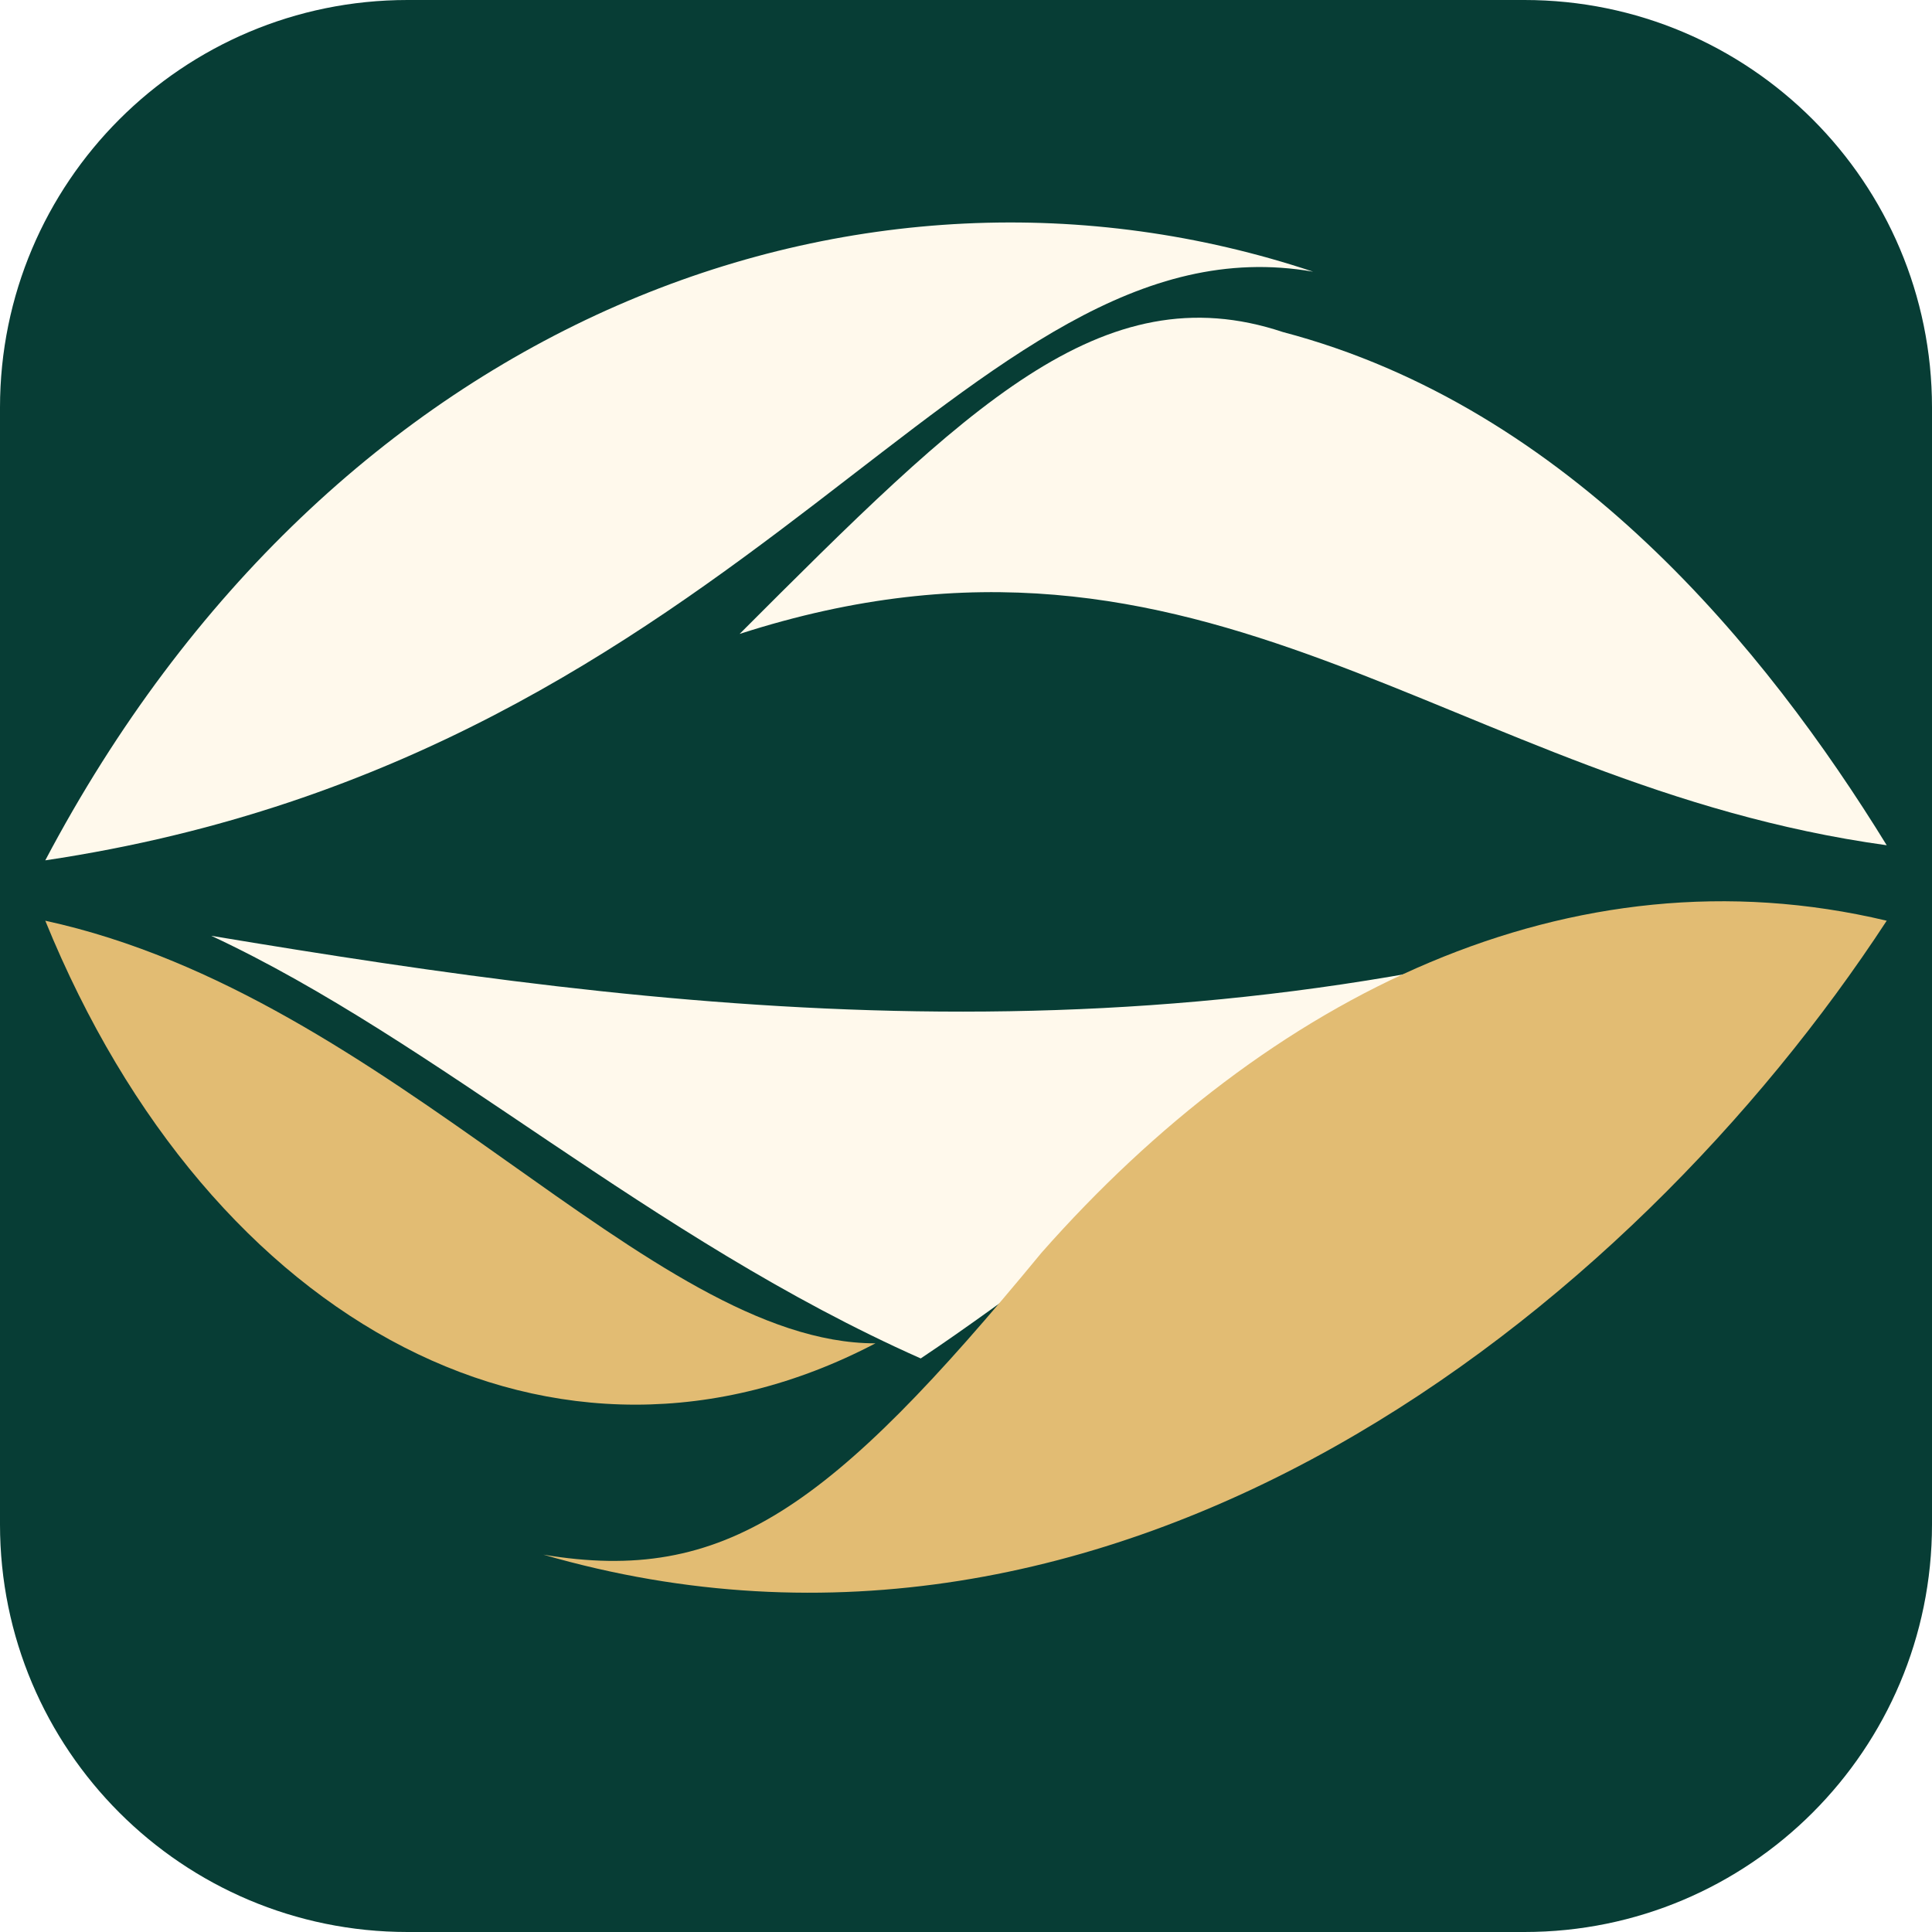
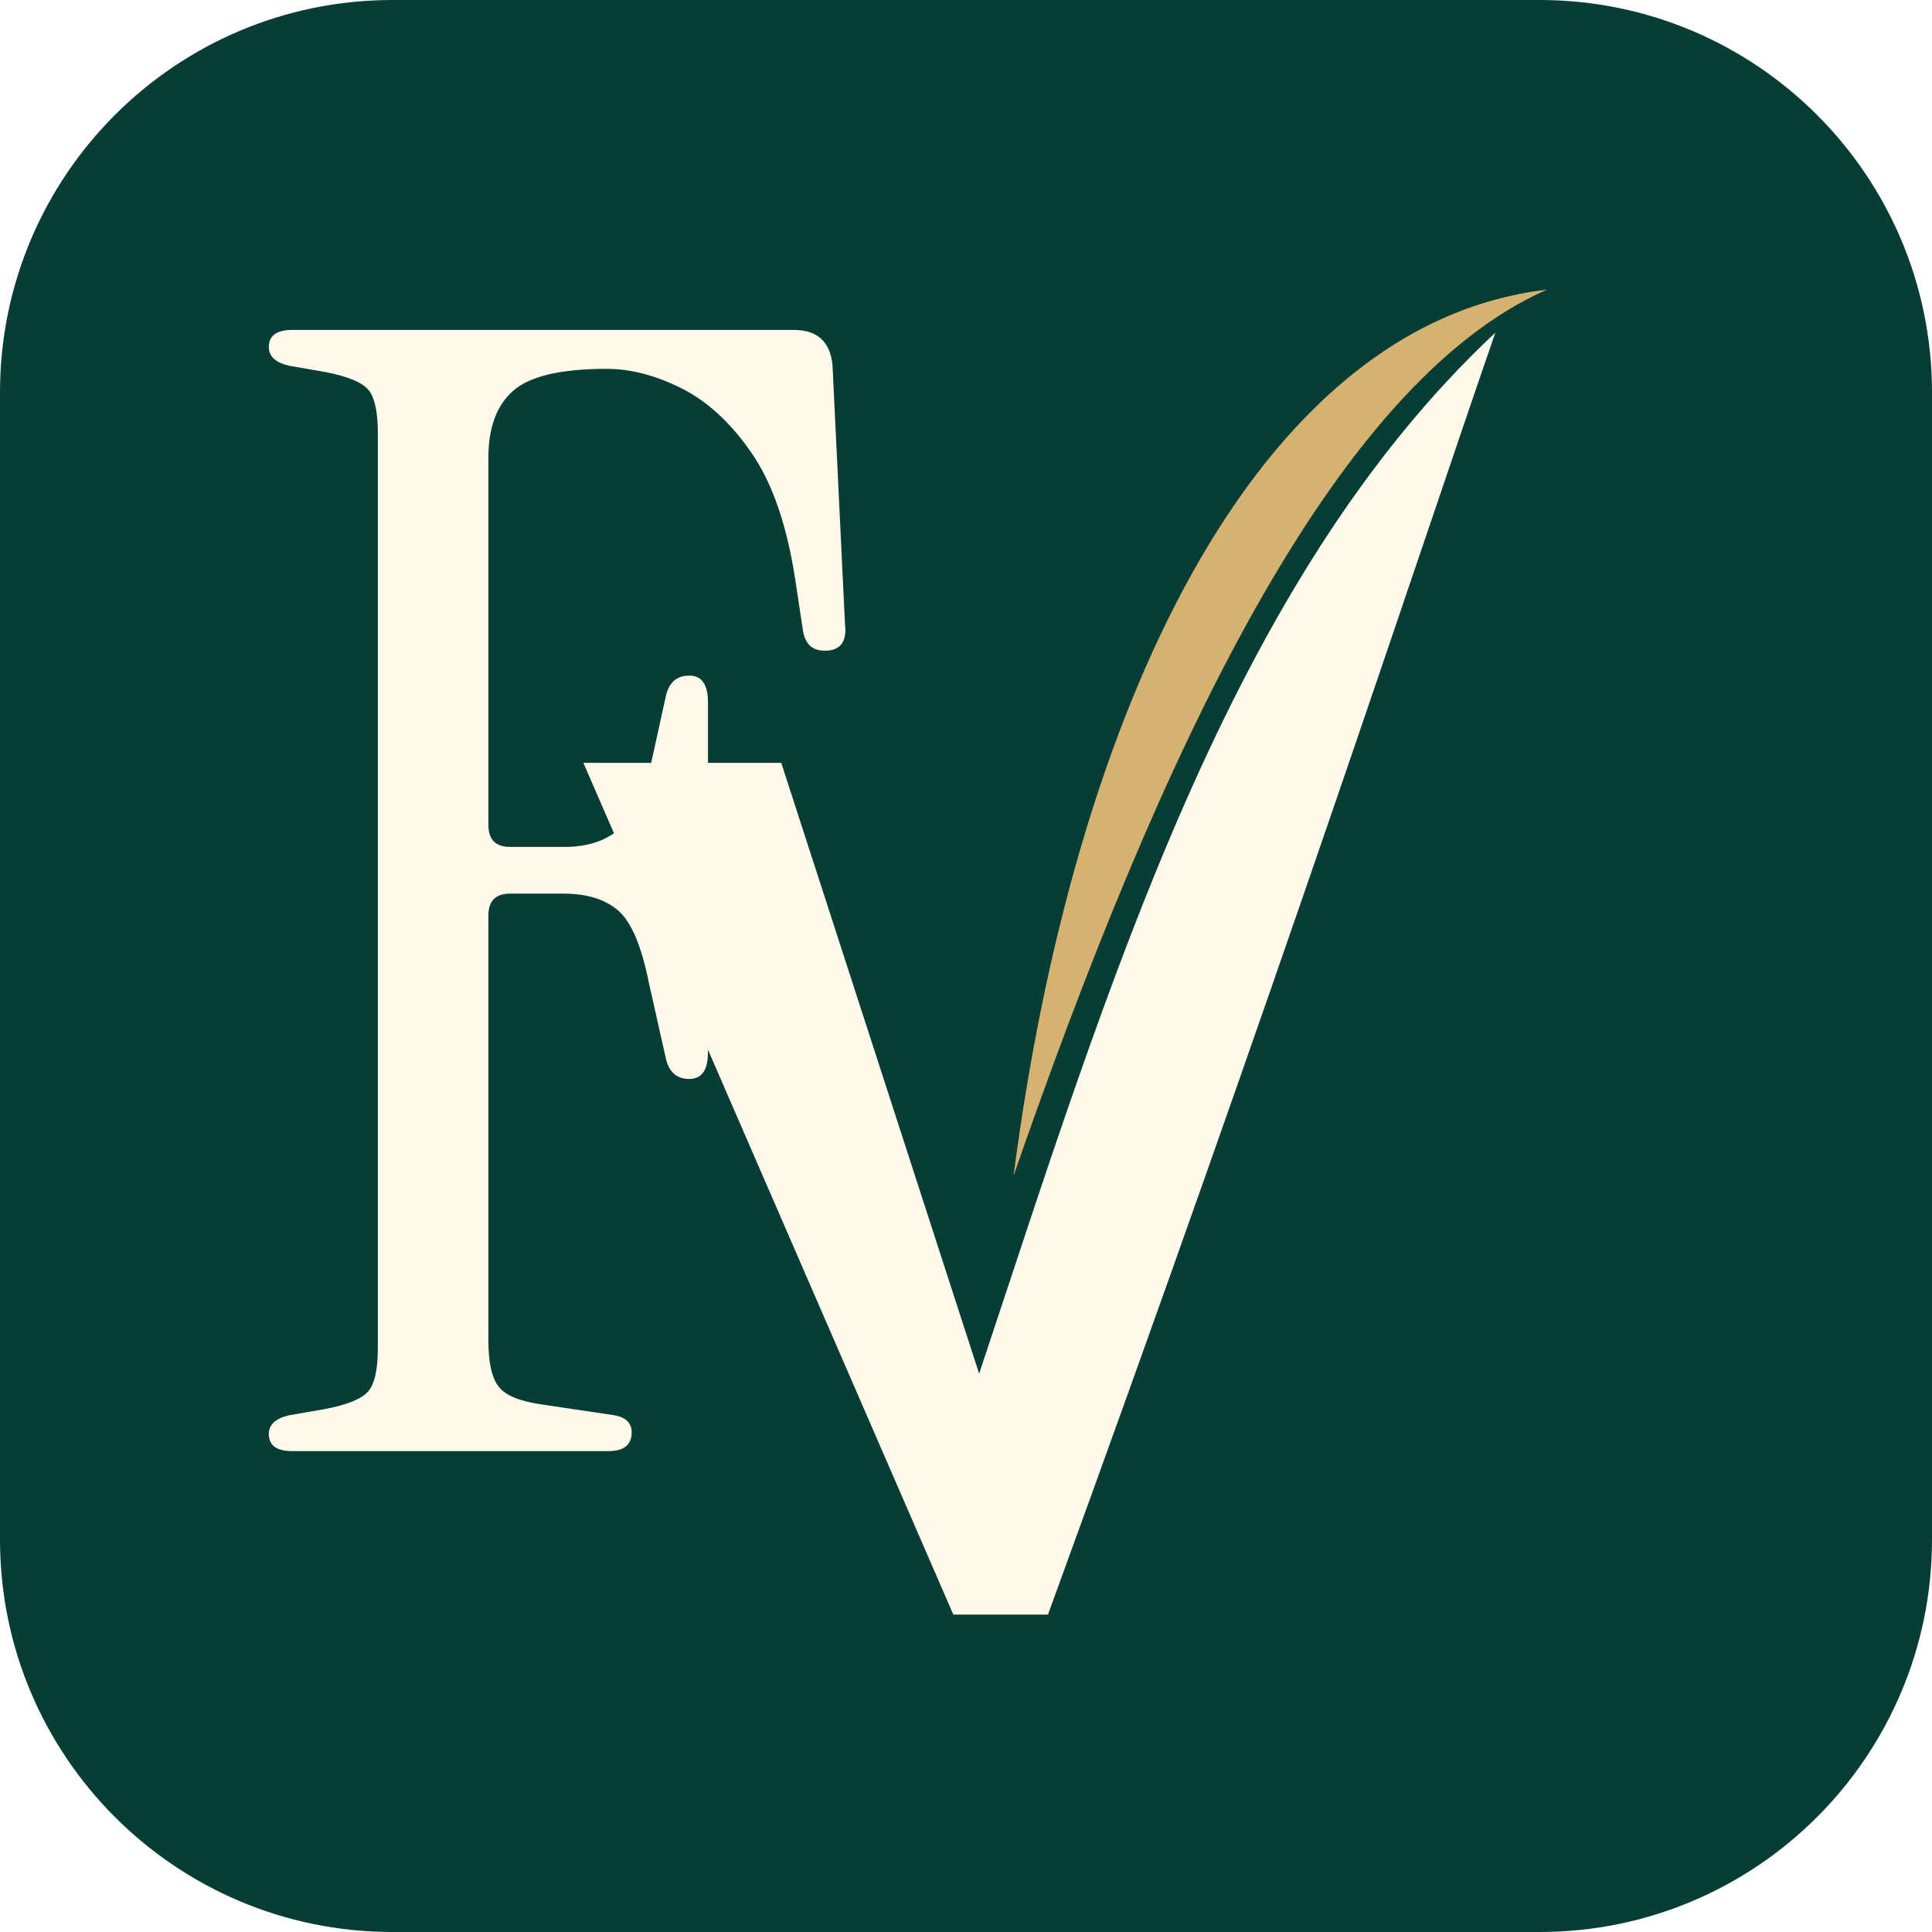
<svg xmlns="http://www.w3.org/2000/svg" width="128" height="128" viewBox="0 0 128 128" role="img" aria-label="Fullview Signature">
-   <rect width="128" height="128" rx="27" fill="#073d35" />
-   <g transform="translate(0 12)">
-     <path d="M3 45C22 9 57 -4 87 6C64 2 50 38 3 45Z" fill="#fff9ec" />
-     <path d="M49 30C64 15 73 6 85 10C104 15 117 31 125 44C96 40 80 20 49 30Z" fill="#fff9ec" />
-     <path d="M3 49C14 76 37 88 58 77C43 77 26 54 3 49Z" fill="#e2bc73" />
-     <path d="M14 50C44 55 76 59 112 48C90 55 73 70 61 78C43 70 29 57 14 50Z" fill="#fff9ec" />
-     <path d="M36 91C74 102 108 75 125 49C104 44 84 54 69 71C55 88 48 93 36 91Z" fill="#e2bc73" />
+   <rect width="128" height="128" rx="26" fill="#073d35" />
+   <g transform="translate(13 9.5) scale(.57)">
+     <path fill="#fff9ec" transform="translate(5.000 152) scale(0.181 -0.181)" d="M34 0Q19 0 19 11Q19 20 32 23L55 27Q76 31 82.5 38.0Q89 45 89 66V654Q89 675 82.5 682.0Q76 689 55 693L32 697Q19 700 19 709Q19 720 34 720H356Q379 720 381 697L389 531Q391 514 376 514Q364 514 362 527L357 560Q349 612 329.0 641.0Q309 670 284.0 682.5Q259 695 236 695Q192 695 176.0 681.0Q160 667 160 638V402Q160 388 174 388H209Q253 388 263 435L274 485Q277 498 289 498Q301 498 301 481V256Q301 239 289 239Q277 239 274 252L263 301Q256 336 243.5 347.0Q231 358 208 358H174Q160 358 160 344V71Q160 50 166.5 41.5Q173 33 194 30L241 23Q252 21 252 12Q252 0 237 0Z" />
+     <path fill="#fff9ec" d="M45 72H68L91 143C106 98 120 51 151 22C142 48 126 97 99 171H88Z" />
+     <path fill="#d6b270" d="M95 120C102 66 123 21 157 17C132 28 112 71 95 120Z" />
  </g>
</svg>
